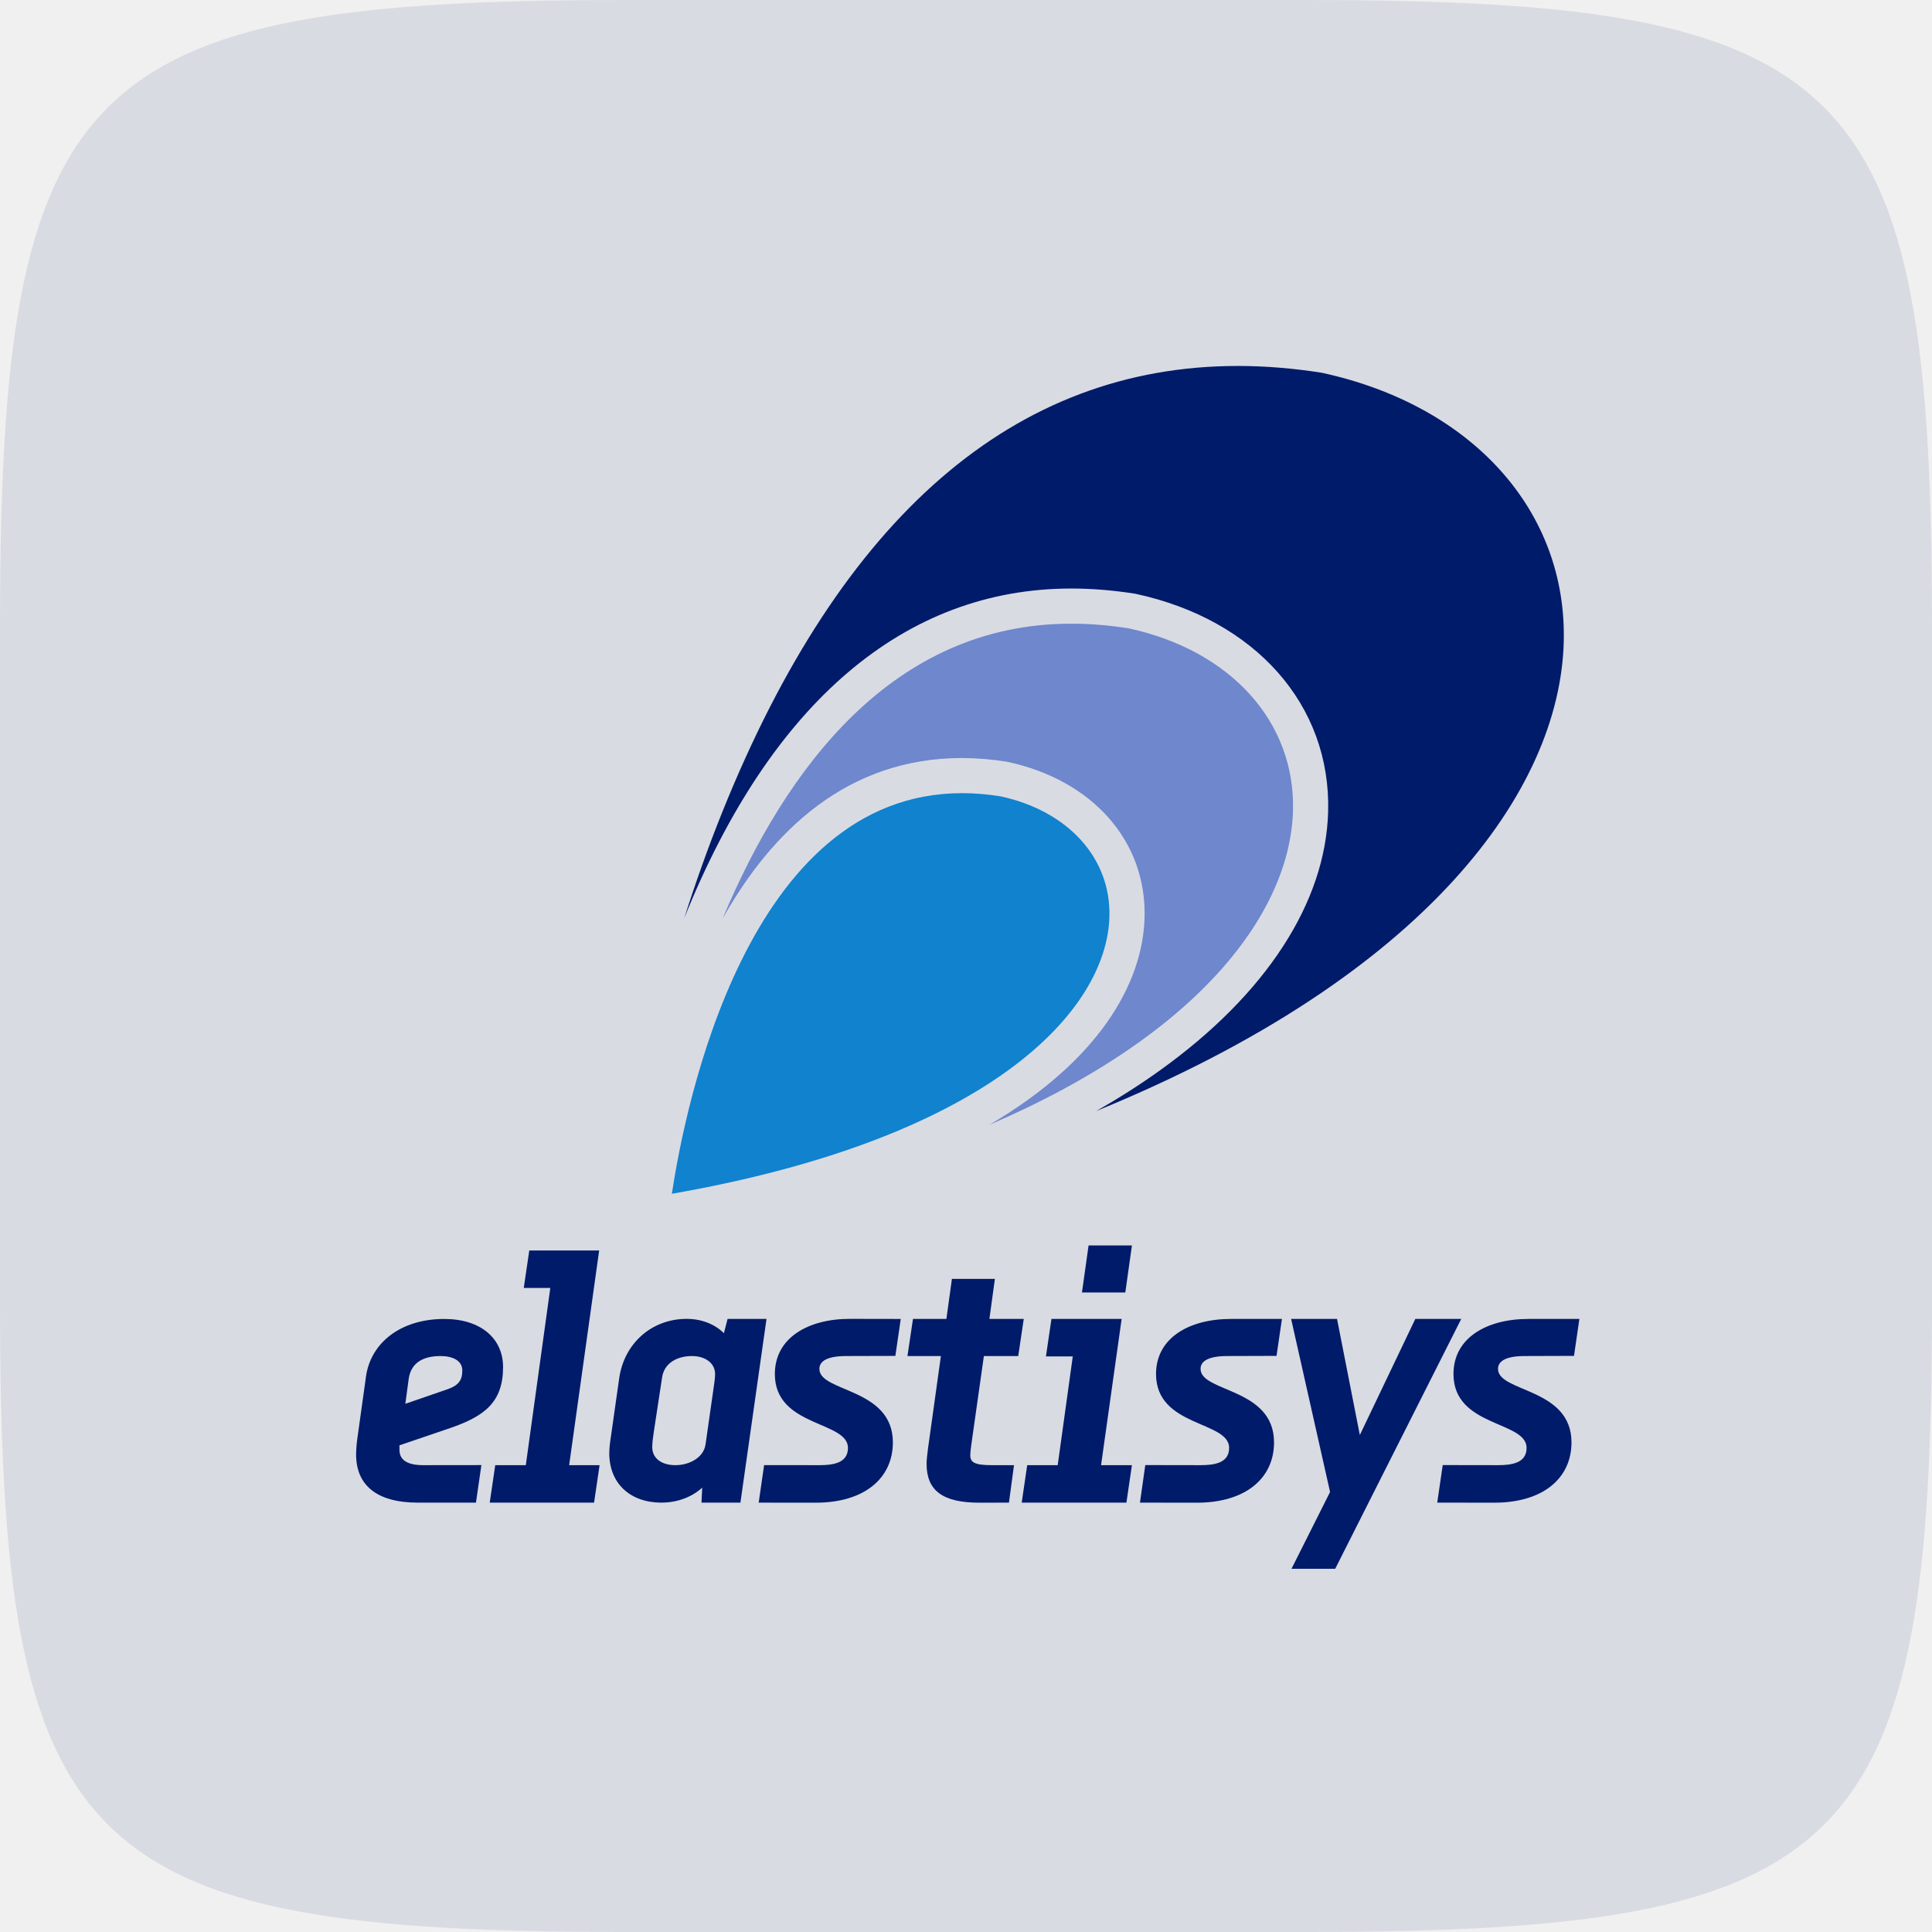
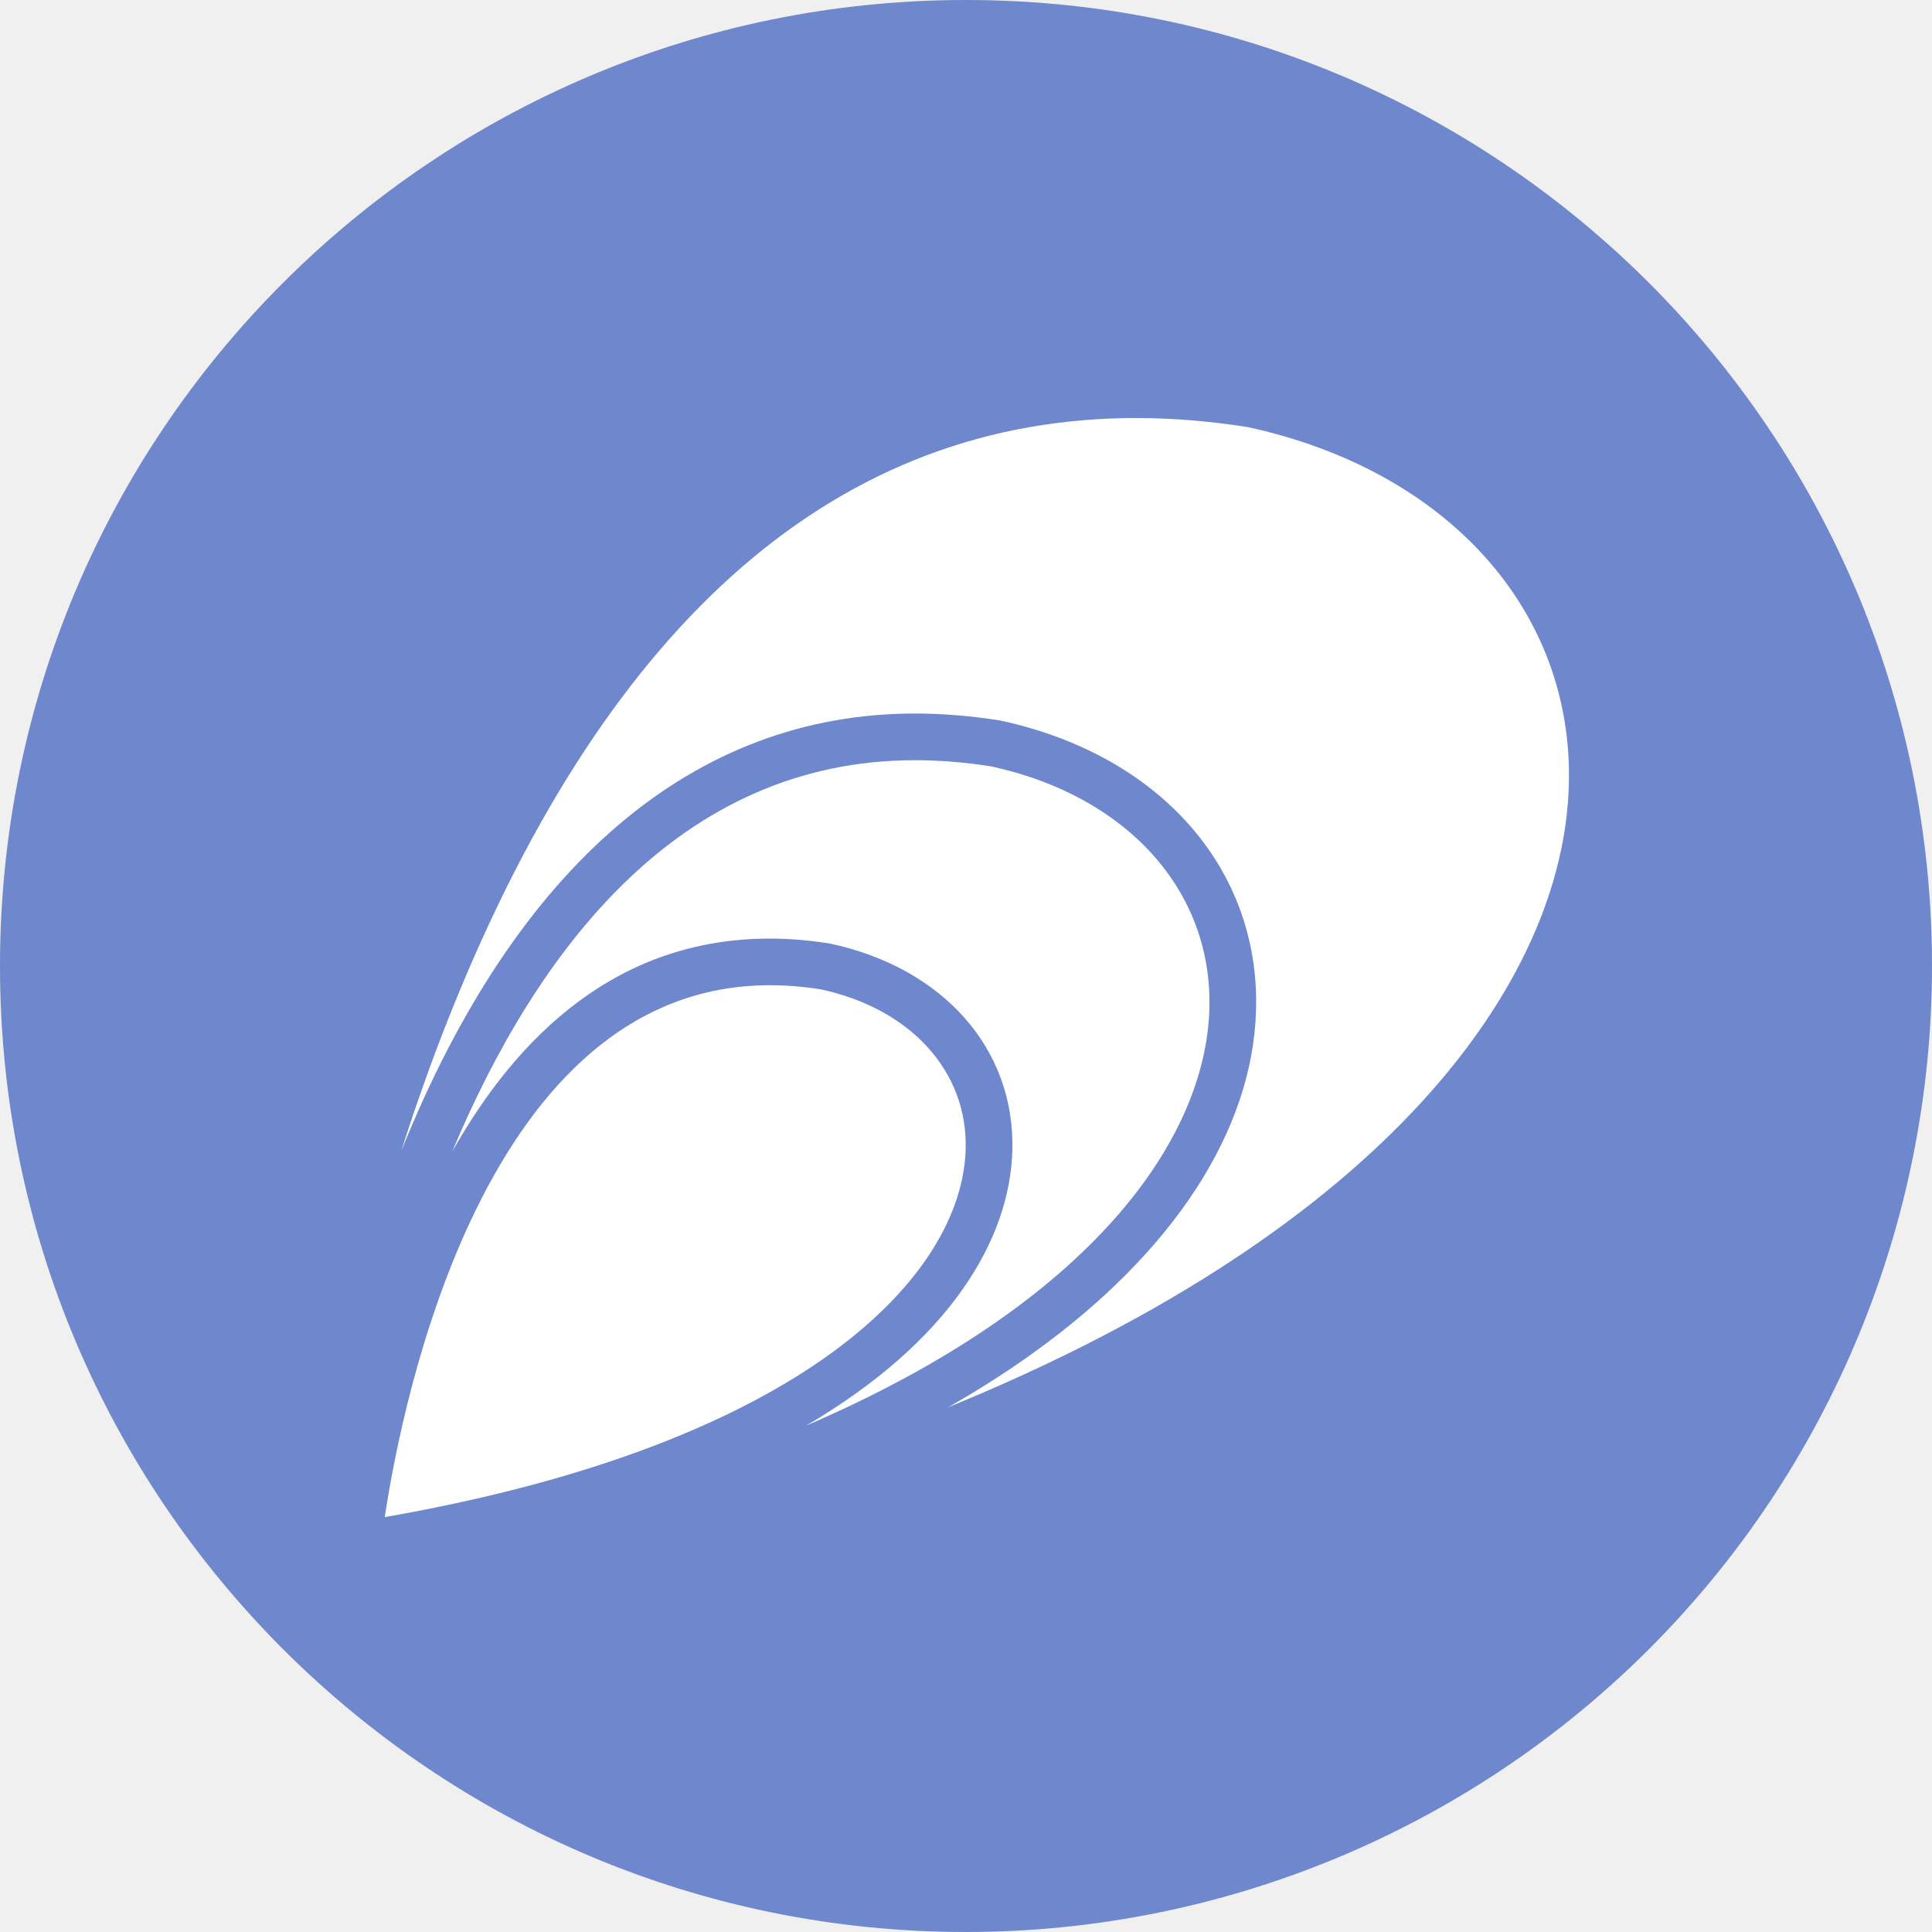
- <svg xmlns="http://www.w3.org/2000/svg" xmlns:ns1="http://www.openswatchbook.org/uri/2009/osb" width="96" height="96" id="svg6517" version="1.1">
-   <defs id="defs6519">
-     <linearGradient id="Background">
-       <stop id="stop4178" offset="0" style="stop-color:#b8b8b8;stop-opacity:1" />
-       <stop id="stop4180" offset="1" style="stop-color:#c9c9c9;stop-opacity:1" />
-     </linearGradient>
-     <filter style="color-interpolation-filters:sRGB;" id="filter1121">
-       <feFlood flood-opacity="0.6" flood-color="rgb(0,0,0)" result="flood" id="feFlood1123" />
-       <feComposite in="flood" in2="SourceGraphic" operator="out" result="composite1" id="feComposite1125" />
-       <feGaussianBlur in="composite1" stdDeviation="1" result="blur" id="feGaussianBlur1127" />
-       <feOffset dx="0" dy="2" result="offset" id="feOffset1129" />
-       <feComposite in="offset" in2="SourceGraphic" operator="atop" result="composite2" id="feComposite1131" />
-     </filter>
-     <filter style="color-interpolation-filters:sRGB;" id="filter950">
-       <feFlood flood-opacity="0.25" flood-color="rgb(0,0,0)" result="flood" id="feFlood952" />
-       <feComposite in="flood" in2="SourceGraphic" operator="in" result="composite1" id="feComposite954" />
-       <feGaussianBlur in="composite1" stdDeviation="1" result="blur" id="feGaussianBlur956" />
-       <feOffset dx="0" dy="1" result="offset" id="feOffset958" />
-       <feComposite in="SourceGraphic" in2="offset" operator="over" result="composite2" id="feComposite960" />
-     </filter>
-     <clipPath clipPathUnits="userSpaceOnUse" id="clipPath873">
-       <g transform="matrix(0,-0.6666667,0.6660448,0,-258.2599,677)" id="g875" style="fill:#ff00ff;fill-opacity:1;stroke:none;display:inline">
-         <path style="fill:#ff00ff;fill-opacity:1;stroke:none;display:inline" d="m 46.703,898.228 50.595,0 C 138.162,898.228 144,904.065 144,944.926 l 0,50.738 c 0,40.861 -5.838,46.698 -46.703,46.698 l -50.595,0 C 5.838,1042.362 0,1036.525 0,995.664 L 0,944.926 C 0,904.065 5.838,898.228 46.703,898.228 Z" id="path877" />
-       </g>
-     </clipPath>
-     <filter id="filter891">
-       <feGaussianBlur stdDeviation="0.72" id="feGaussianBlur893" />
-     </filter>
-     <linearGradient ns1:paint="solid" id="linearGradient4274">
-       <stop id="stop4276" offset="0" style="stop-color:#c4ecec;stop-opacity:1;" />
-     </linearGradient>
-     <clipPath id="clipPath16" clipPathUnits="userSpaceOnUse">
-       <path id="path18" d="m 0,164.41 195.59,0 L 195.59,0 0,0 0,164.41 Z" />
-     </clipPath>
-   </defs>
-   <g id="layer1" transform="translate(268,-635.2908)" style="display:inline">
-     <path style="fill:#001871;fill-opacity:0.094;stroke:none;display:inline;opacity:1" d="m -268,700.156 0,-33.73 c 0,-27.243 3.888,-31.135 31.103,-31.135 l 33.794,0 c 27.215,0 31.103,3.892 31.103,31.135 l 0,33.73 c 0,27.243 -3.888,31.135 -31.103,31.135 l -33.794,0 C -264.112,731.291 -268,727.399 -268,700.156 Z" id="path6455" />
-   </g>
-   <g id="layer3" style="display:inline">
-     <g transform="matrix(0.3957287,0,0,-0.3957287,-75.3805,123.5842)" id="g10">
-       <g id="g4299">
-         <g id="g4242" transform="matrix(0.7955379,0,0,0.7955379,319.6337,88.22653)">
-           <g transform="translate(-97.84109,63.97182)" id="g20">
-             <path id="path22" style="fill:#001b69;fill-opacity:1;fill-rule:nonzero;stroke:none" d="m 0,0 c 0.348,2.551 2.203,3.652 5.045,3.652 1.855,0 3.422,-0.695 3.422,-2.259 0,-1.508 -0.523,-2.379 -2.437,-3.016 L -0.522,-3.885 0,0 Z m -1.451,-11.133 0,0.695 8.004,2.725 c 5.392,1.856 8.349,4.061 8.349,9.627 0,4.524 -3.537,7.592 -9.277,7.592 -6.959,0 -11.599,-3.822 -12.353,-9.041 L -8.119,-9.51 c -0.115,-0.869 -0.174,-1.74 -0.174,-2.379 0,-4.695 3.073,-7.595 9.742,-7.595 l 9.174,0 0.858,5.925 c 0,0 -5.508,-0.011 -9.162,-0.011 -2.551,0 -3.77,0.812 -3.77,2.437" />
-           </g>
-           <g transform="translate(-67.77179,84.28622)" id="g24">
-             <path id="path26" style="fill:#001b69;fill-opacity:1;fill-rule:nonzero;stroke:none" d="m 0,0 -11.03,0 -0.87,-5.914 4.189,0 -3.868,-27.971 -4.825,0 -0.869,-5.914 16.47,0 0.869,5.914 -4.803,0 L 0,0 Z" />
-           </g>
-           <g transform="translate(16.31711,85.07922)" id="g28">
-             <path id="path30" style="fill:#001b69;fill-opacity:1;fill-rule:nonzero;stroke:none" d="m 0,0 -6.843,0 -1.043,-7.422 6.842,0 L 0,0 Z" />
-           </g>
-           <g transform="translate(14.69401,73.48152)" id="g32">
-             <path id="path34" style="fill:#001b69;fill-opacity:1;fill-rule:nonzero;stroke:none" d="m 0,0 -11.078,0 -0.87,-5.914 4.235,0 -2.378,-17.166 -4.814,0 -0.869,-5.914 16.527,0 0.87,5.914 -4.871,0 L 0,0 Z" />
-           </g>
-           <g transform="translate(31.96351,73.48152)" id="g36">
-             <path id="path38" style="fill:#001b69;fill-opacity:1;fill-rule:nonzero;stroke:none" d="m 0,0 -0.002,0 -0.01,0 c -6.552,0 -11.83,-2.957 -11.83,-8.697 0,-8.41 11.539,-7.366 11.539,-11.657 0,-2.435 -2.432,-2.724 -4.519,-2.726 -4.52,0.002 -8.717,0.014 -8.717,0.014 l -0.84,-5.928 c 0,0 4,-0.01 8.986,-0.01 7.656,0 12.177,3.838 12.177,9.52 0,8.64 -11.597,7.886 -11.597,11.599 0,1.274 1.334,2.028 4.231,2.028 3.248,0 7.761,0.025 7.761,0.025 L 8.03,0 0.001,0 0,0 Z" />
-           </g>
-           <g transform="translate(-28.19949,73.49332)" id="g40">
-             <path id="path42" style="fill:#001b69;fill-opacity:1;fill-rule:nonzero;stroke:none" d="m 0,0 -0.002,0 -0.01,0 c -6.552,0 -11.83,-2.971 -11.83,-8.713 0,-8.408 11.539,-7.365 11.539,-11.656 0,-2.434 -2.432,-2.721 -4.519,-2.723 -4.52,0.002 -8.717,0.01 -8.717,0.01 l -0.854,-5.926 c 0,0 4.014,-0.008 9,-0.008 7.656,0 12.178,3.834 12.178,9.518 0,8.641 -11.598,7.887 -11.598,11.598 0,1.275 1.334,2.031 4.231,2.031 3.248,0 7.761,0.021 7.761,0.021 l 0.852,5.834 c 0,0 -3.571,0.012 -8.03,0.014 L 0,0 Z" />
-           </g>
-           <g transform="translate(78.91181,73.48152)" id="g44">
-             <path id="path46" style="fill:#001b69;fill-opacity:1;fill-rule:nonzero;stroke:none" d="m 0,0 -0.002,0 -0.01,0 c -6.552,0 -11.83,-2.957 -11.83,-8.697 0,-8.41 11.539,-7.366 11.539,-11.657 0,-2.435 -2.431,-2.724 -4.519,-2.726 -4.52,0.002 -8.717,0.014 -8.717,0.014 l -0.867,-5.928 c 0,0 4.027,-0.008 9.013,-0.008 7.657,0 12.178,3.836 12.178,9.518 0,8.64 -11.598,7.886 -11.598,11.599 0,1.274 1.334,2.028 4.231,2.028 3.248,0 7.762,0.025 7.762,0.025 L 8.031,0 0.002,0 0,0 Z" />
-           </g>
-           <g transform="translate(61.04461,73.48152)" id="g48">
-             <path id="path50" style="fill:#001b69;fill-opacity:1;fill-rule:nonzero;stroke:none" d="M 0,0 -8.756,-18.324 -12.352,0 -19.6,0 l 6.147,-27.313 -6.088,-12.119 6.9,0 L 7.25,0 0,0 Z" />
-           </g>
-           <g transform="translate(-49.59409,63.39172)" id="g52">
-             <path id="path54" style="fill:#001b69;fill-opacity:1;fill-rule:nonzero;stroke:none" d="m 0,0 -1.391,-9.742 c -0.289,-1.971 -2.435,-3.248 -4.755,-3.248 -2.145,0 -3.653,1.045 -3.653,2.842 0,0.697 0.115,1.507 0.232,2.32 l 1.334,8.756 c 0.348,2.203 2.378,3.304 4.697,3.304 2.088,0 3.653,-1.101 3.653,-2.839 C 0.117,0.928 0.059,0.521 0,0 M 2.089,10.09 1.509,7.83 c 0,0 -1.972,2.272 -5.857,2.272 -5.625,0 -9.916,-3.956 -10.671,-9.405 l -1.45,-10.207 c -0.057,-0.521 -0.115,-1.101 -0.115,-1.566 0,-4.813 3.306,-7.828 8.234,-7.828 4.176,0 6.438,2.377 6.438,2.377 l -0.116,-2.377 6.147,0 4.117,28.994 -6.147,0 z" />
-           </g>
-           <g transform="translate(-9.19469,51.96792)" id="g56">
-             <path id="path58" style="fill:#001b69;fill-opacity:1;fill-rule:nonzero;stroke:none" d="m 0,0 c 0,0.406 0.116,1.334 0.174,1.74 l 1.971,13.916 5.424,0 0.87,5.858 -5.423,0 0.869,6.322 -6.785,0 -0.87,-6.322 -5.277,0 -0.87,-5.858 5.278,0 -2.03,-14.554 C -6.785,0.232 -6.9,-0.754 -6.9,-1.334 c 0,-4.176 2.434,-6.156 8.349,-6.156 4.408,0 4.653,0.01 4.653,0.01 l 0.798,5.914 -3.537,0 C 0.639,-1.566 0,-1.102 0,0" />
-           </g>
-         </g>
-         <g id="g4264" transform="matrix(0.9917407,0,0,0.9917407,312.0736,72.50305)">
-           <g transform="translate(-37.53649,90.64562)" id="g60">
-             <path id="path62" style="fill:#1082ce;fill-opacity:1;fill-rule:nonzero;stroke:none" d="M 0,0 C 1.689,11.17 9.569,50.721 36.729,50.721 38.3,50.721 39.95,50.59 41.62,50.32 50.189,48.46 55.6,42.48 55.399,35.09 55.08,23.179 40.31,7.039 0,0" />
-           </g>
-           <g transform="translate(2.64321,99.36632)" id="g64">
-             <path id="path66" style="fill:#6e87cd;fill-opacity:1;fill-rule:nonzero;stroke:none" d="m 0,0 c 13.71,8.029 19.44,17.75 19.67,26.25 0.26,9.649 -6.55,17.389 -17.36,19.719 l -0.12,0.02 c -1.91,0.3 -3.81,0.46 -5.64,0.46 -14.51,0 -24.06,-9.24 -30.3,-20.32 7.97,18.98 21.53,37.33 44.14,37.33 2.35,0 4.8,-0.199 7.27,-0.59 C 30.61,60.06 38.771,51 38.46,39.77 38.12,27.299 27.21,11.709 0,0" />
-           </g>
-           <g transform="translate(75.38351,160.4659)" id="g68">
-             <path id="path70" style="fill:#001b69;fill-opacity:1;fill-rule:nonzero;stroke:none" d="m 0,0 c -0.51,-18.7 -17.23,-42.2 -59.2,-59.35 2.88,1.639 5.58,3.36 8.099,5.17 13.401,9.61 20.96,21.23 21.271,32.73 0.37,13.489 -9.2,24.319 -24.37,27.59 l -0.12,0.02 c -2.73,0.43 -5.43,0.65 -8.031,0.65 -21.069,0 -38.019,-14.43 -49,-41.73 1.401,4.4 3,8.92 4.811,13.42 15.08,37.48 37.04,56.49 65.28,56.49 3.44,0 7.01,-0.291 10.619,-0.86 C -11.57,30 0.46,16.609 0,0" />
-           </g>
-         </g>
-         <rect style="opacity:1;fill:none;fill-opacity:1;stroke:#000000;stroke-width:2.527;stroke-miterlimit:4;stroke-dasharray:none;stroke-dashoffset:0;stroke-opacity:0" id="rect4272" width="159.2" height="159.2" x="232.4" y="-270.664" transform="scale(1,-1)" />
-       </g>
-     </g>
-   </g>
-   <g id="layer2" style="display:none">
-     <g style="display:inline" transform="translate(-340,-581)" id="g4394" clip-path="none">
-       <g id="g855">
-         <g id="g870" clip-path="url(#clipPath873)" style="opacity:0.6;filter:url(#filter891)">
-           <circle transform="matrix(1.499999,0,0,1.499999,-29.99979,-237.5428)" id="path844" style="color:#000000;display:inline;overflow:visible;visibility:visible;fill:#000000;fill-opacity:1;fill-rule:nonzero;stroke:none;stroke-width:4;marker:none;enable-background:accumulate" cx="252" cy="552.362" r="12" />
-         </g>
-         <g id="g862">
-           <circle style="color:#000000;display:inline;overflow:visible;visibility:visible;fill:#f5f5f5;fill-opacity:1;fill-rule:nonzero;stroke:none;stroke-width:4;marker:none;enable-background:accumulate" id="path4398" transform="matrix(1.499999,0,0,1.499999,-29.99979,-238.5428)" cx="252" cy="552.362" r="12" />
-           <circle transform="matrix(1.25,0,0,1.25,33,-100.4527)" id="path4400" style="color:#000000;display:inline;overflow:visible;visibility:visible;fill:#dd4814;fill-opacity:1;fill-rule:nonzero;stroke:none;stroke-width:4;marker:none;enable-background:accumulate" cx="252" cy="552.362" r="12" />
-           <path style="color:#000000;display:inline;overflow:visible;visibility:visible;fill:#f5f5f5;fill-opacity:1;fill-rule:nonzero;stroke:none;stroke-width:3;marker:none;enable-background:accumulate" id="path4459" d="m 669.817,595.777 c -0.391,0.226 -3.626,-1.903 -4.076,-1.951 -0.449,-0.047 -4.057,1.363 -4.392,1.061 -0.336,-0.302 0.69,-4.037 0.596,-4.479 -0.094,-0.442 -2.55,-3.437 -2.366,-3.85 0.184,-0.413 4.053,-0.592 4.444,-0.818 0.391,-0.226 2.481,-3.487 2.93,-3.44 0.449,0.047 1.815,3.671 2.151,3.974 0.336,0.302 4.083,1.282 4.177,1.724 0.094,0.442 -2.931,2.861 -3.115,3.274 -0.184,0.413 0.043,4.279 -0.349,4.505 z" transform="matrix(1.511423,-0.1636638,0.1636638,1.511423,-755.3735,-191.9365)" />
-         </g>
-       </g>
+ <svg xmlns="http://www.w3.org/2000/svg" width="100px" height="100px" viewBox="0 0 100 100" version="1.1">
+   <defs />
+   <g id="Page-1" stroke="none" stroke-width="1" fill="none" fill-rule="evenodd">
+     <g id="charmscaler" fill-rule="nonzero">
+       <path d="M50,0 C22.386,-1.69088438e-15 3.38176876e-15,22.386 0,50 C-3.38176876e-15,77.614 22.386,100 50,100 C63.261,100 75.979,94.732 85.355,85.355 C94.732,75.979 100,63.261 100,50 C100,22.386 77.614,1.69088438e-15 50,0 Z" id="path6455" fill="#6E87CD" />
+       <path d="M19.915,50.995 C20.831,57.058 25.108,78.525 39.85,78.525 C40.702,78.525 41.598,78.454 42.504,78.307 C47.155,77.298 50.092,74.052 49.983,70.041 C49.81,63.576 41.793,54.816 19.915,50.995" id="path62" fill="#FFFFFF" transform="translate(34.95033, 64.75994) scale(-1, 1) rotate(-180) translate(-34.95033, -64.75994) " />
+       <path d="M41.723,39.348 C49.164,43.706 52.274,48.982 52.399,53.596 C52.54,58.833 48.844,63.034 42.976,64.298 L42.911,64.309 C41.875,64.472 40.843,64.559 39.85,64.559 C31.975,64.559 26.791,59.544 23.404,53.53 C27.73,63.832 35.09,73.791 47.362,73.791 C48.637,73.791 49.967,73.683 51.308,73.471 C58.337,71.947 62.766,67.029 62.597,60.934 C62.413,54.165 56.491,45.703 41.723,39.348" id="path66" fill="#FFFFFF" transform="translate(43.00321, 56.56979) scale(-1, 1) rotate(-180) translate(-43.00321, -56.56979) " />
+       <path d="M81.203,53.85 C80.927,43.701 71.852,30.946 49.072,21.637 C50.635,22.527 52.1,23.461 53.468,24.444 C60.741,29.659 64.844,35.966 65.013,42.208 C65.214,49.53 60.019,55.408 51.786,57.183 L51.721,57.194 C50.239,57.427 48.773,57.547 47.362,57.547 C35.926,57.547 26.726,49.715 20.766,34.897 C21.527,37.285 22.394,39.739 23.377,42.181 C31.562,62.524 43.481,72.842 58.809,72.842 C60.676,72.842 62.614,72.684 64.573,72.375 C74.924,70.133 81.453,62.865 81.203,53.85" id="path70" fill="#FFFFFF" transform="translate(50.98829, 47.23962) scale(-1, 1) rotate(-180) translate(-50.98829, -47.23962) " />
    </g>
  </g>
</svg>
